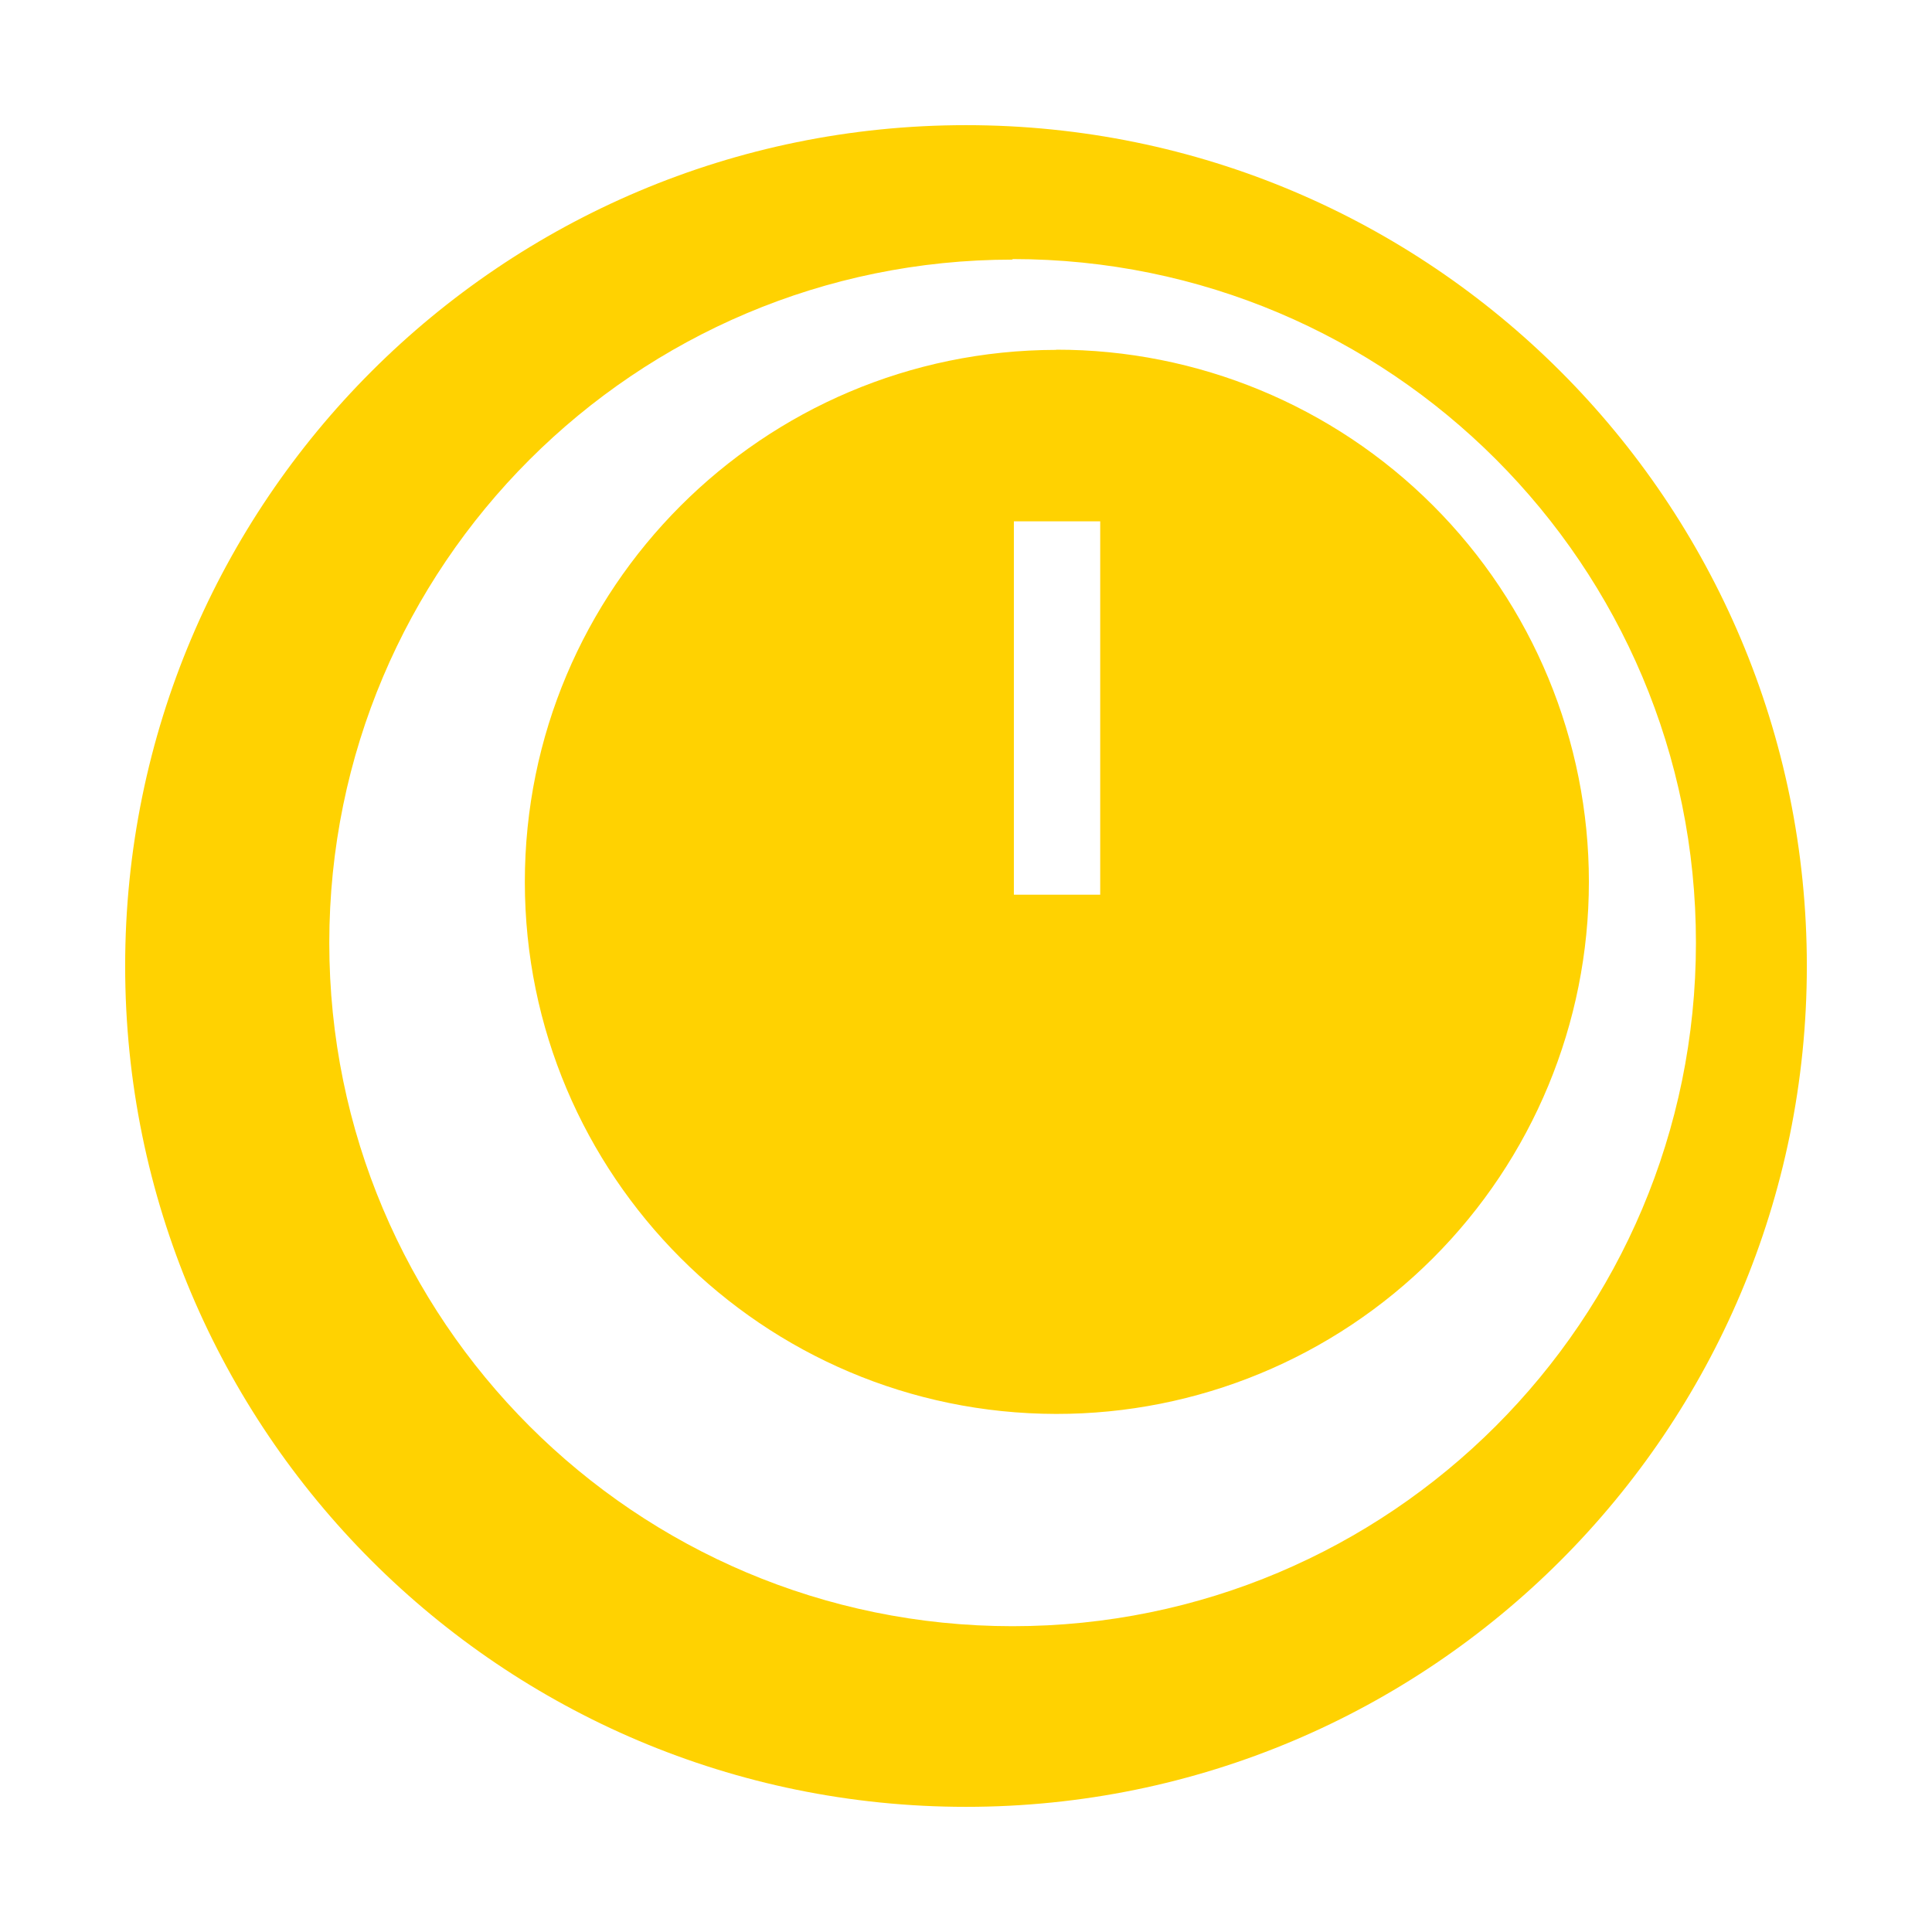
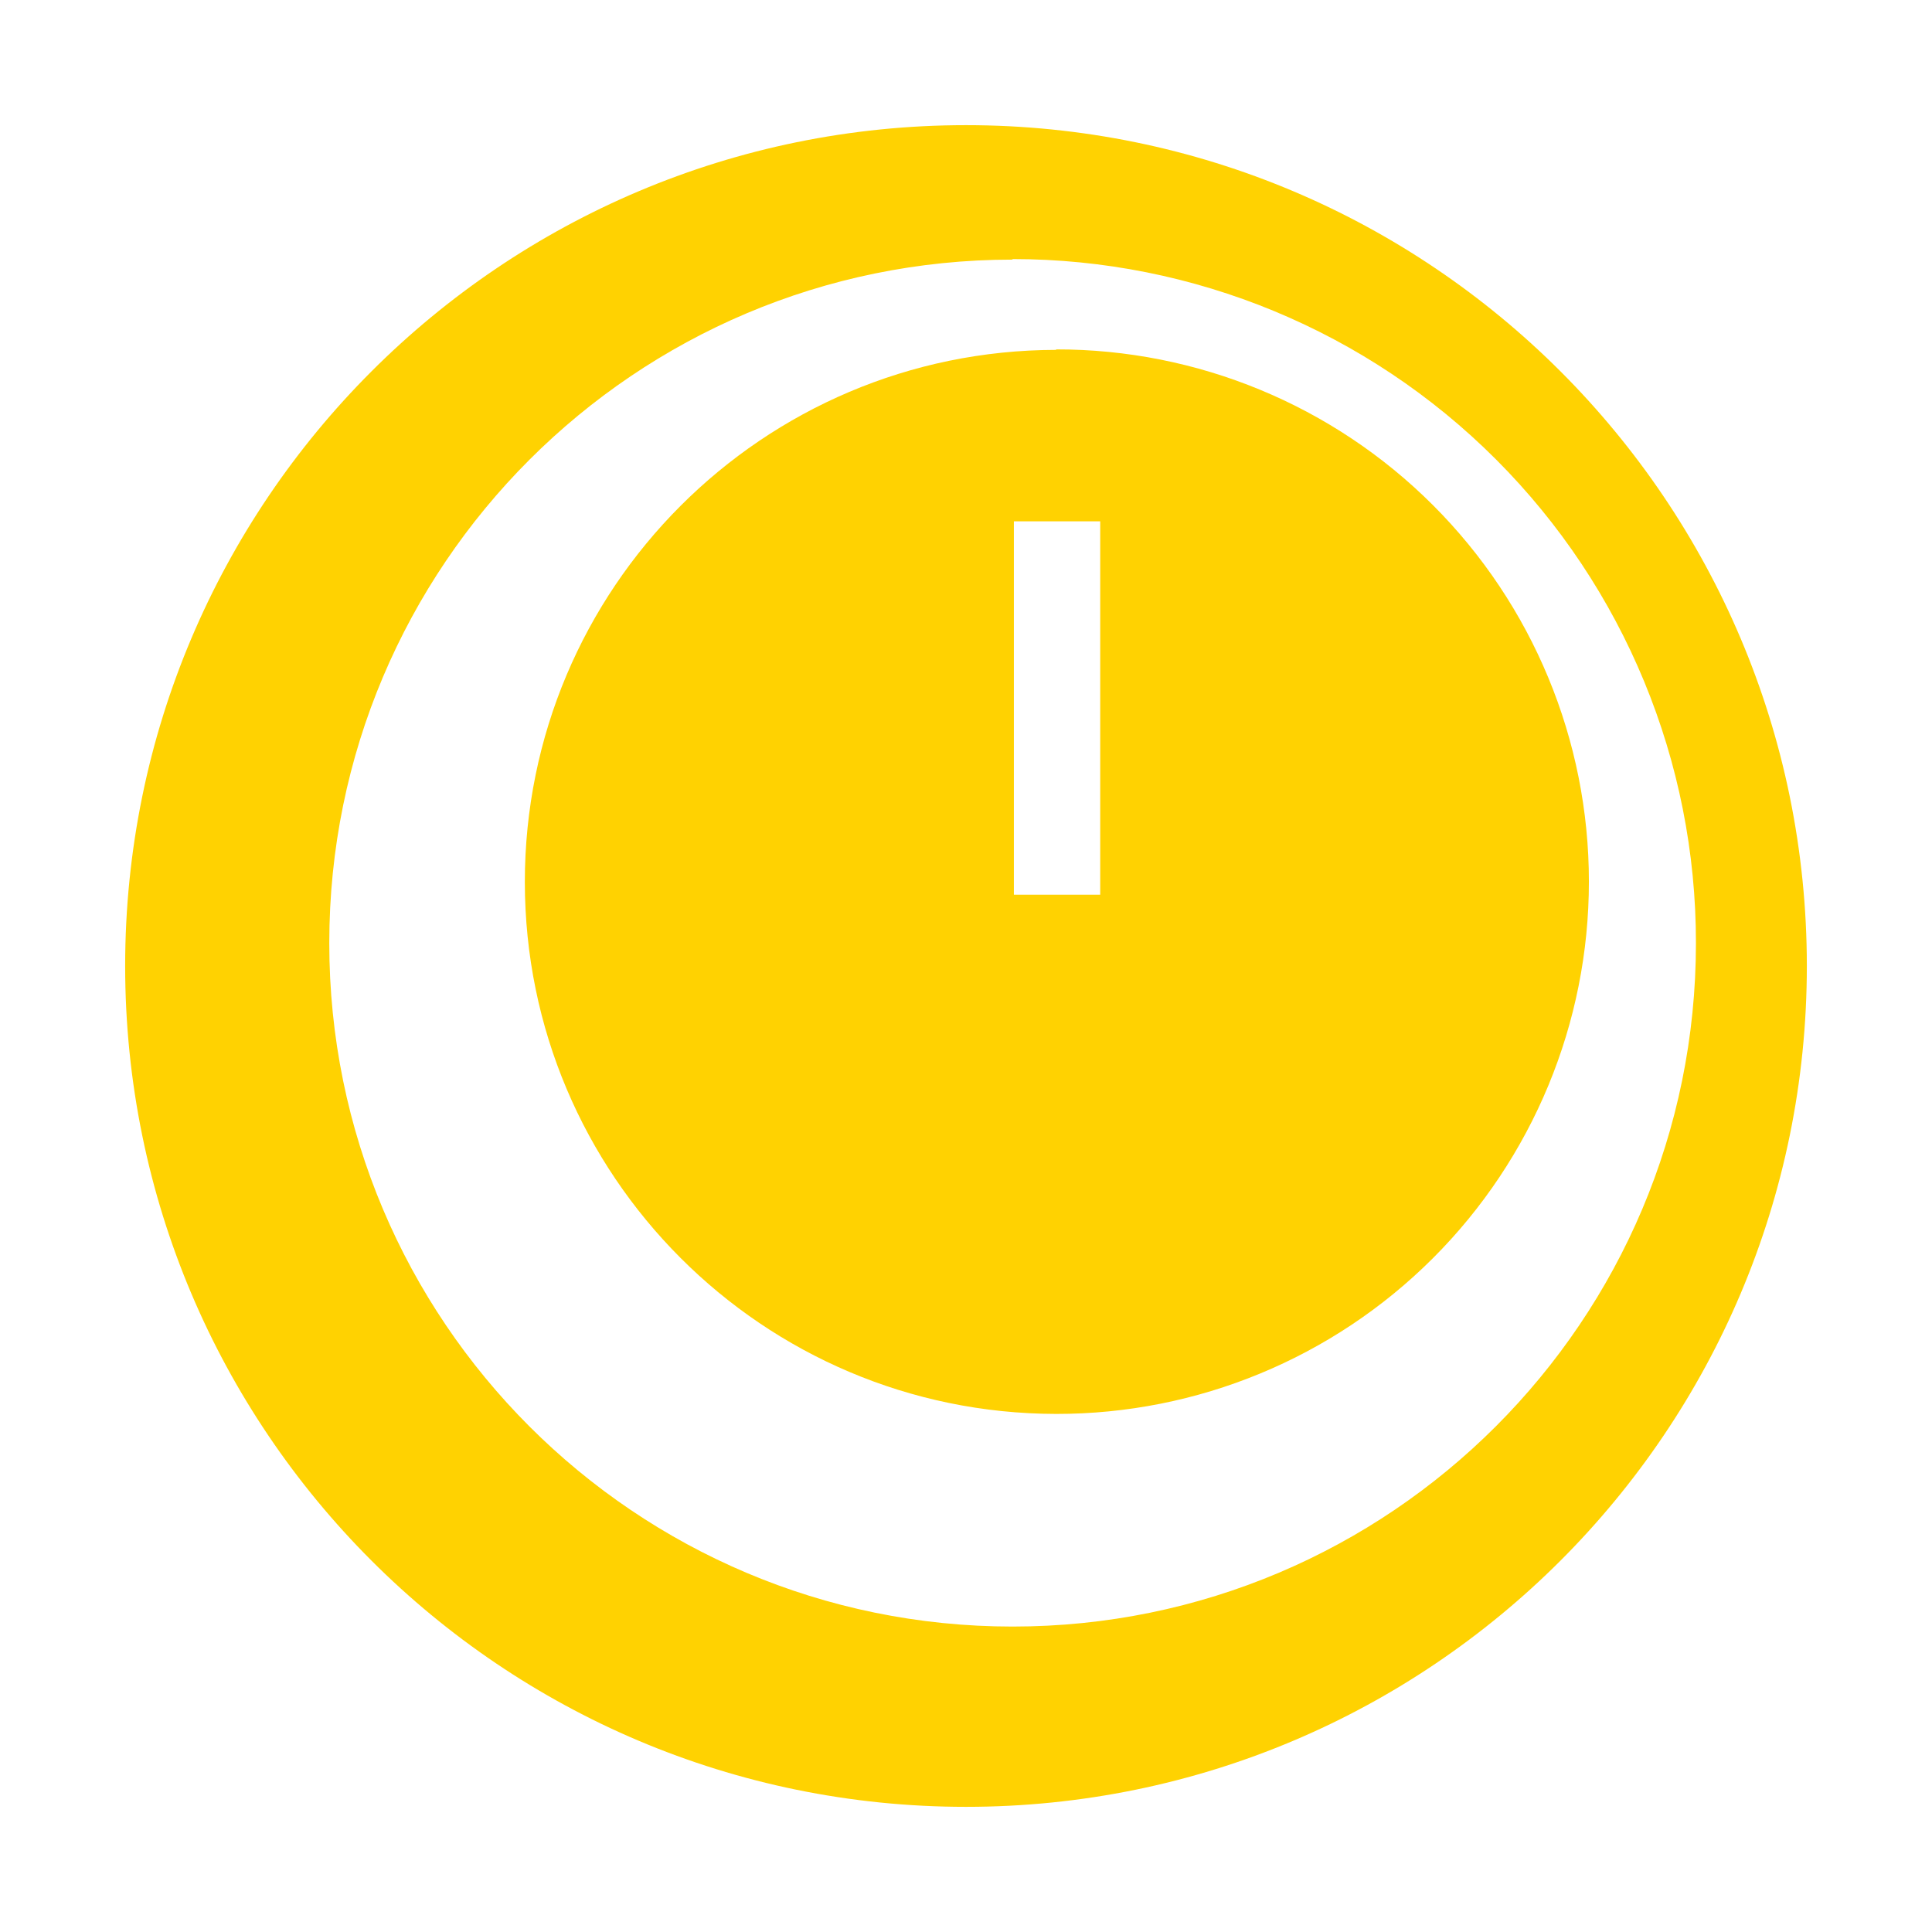
<svg xmlns="http://www.w3.org/2000/svg" viewBox="0 0 32 32" height="32" width="32">
-   <path d="M16 2.073a13.927 13.927 0 0 0 0 27.854 13.927 13.927 0 0 0 0-27.854zm.77 2.218a11.318 11.318 0 0 1 11.32 11.327 11.318 11.318 0 0 1-11.32 11.317A11.318 11.318 0 0 1 5.454 15.616 11.318 11.318 0 0 1 16.77 4.3z" fill="#ffd201" />
-   <path d="M17.493 5.795a8.813 8.813 0 0 0-8.8 8.814 8.813 8.813 0 0 0 8.8 8.81 8.813 8.813 0 0 0 8.824-8.812 8.813 8.813 0 0 0-8.824-8.815zm-.7 2.84h1.43v6.184h-1.43z" fill="#ffd201" />
+   <path d="M16 2.073a13.927 13.927 0 0 0 0 27.854 13.927 13.927 0 0 0 0-27.854zm.77 2.218a11.318 11.318 0 0 1 11.32 11.33 11.318 11.318 0 0 1-11.32 11.32A11.318 11.318 0 0 1 5.454 15.62 11.318 11.318 0 0 1 16.77 4.3z" fill="#ffd201" />
+   <path d="M17.493 5.795a8.813 8.813 0 0 0-8.8 8.814 8.813 8.813 0 0 0 8.8 8.81 8.813 8.813 0 0 0 8.824-8.817 8.813 8.813 0 0 0-8.824-8.815zm-.7 2.84h1.43v6.184h-1.43z" fill="#ffd201" />
</svg>
